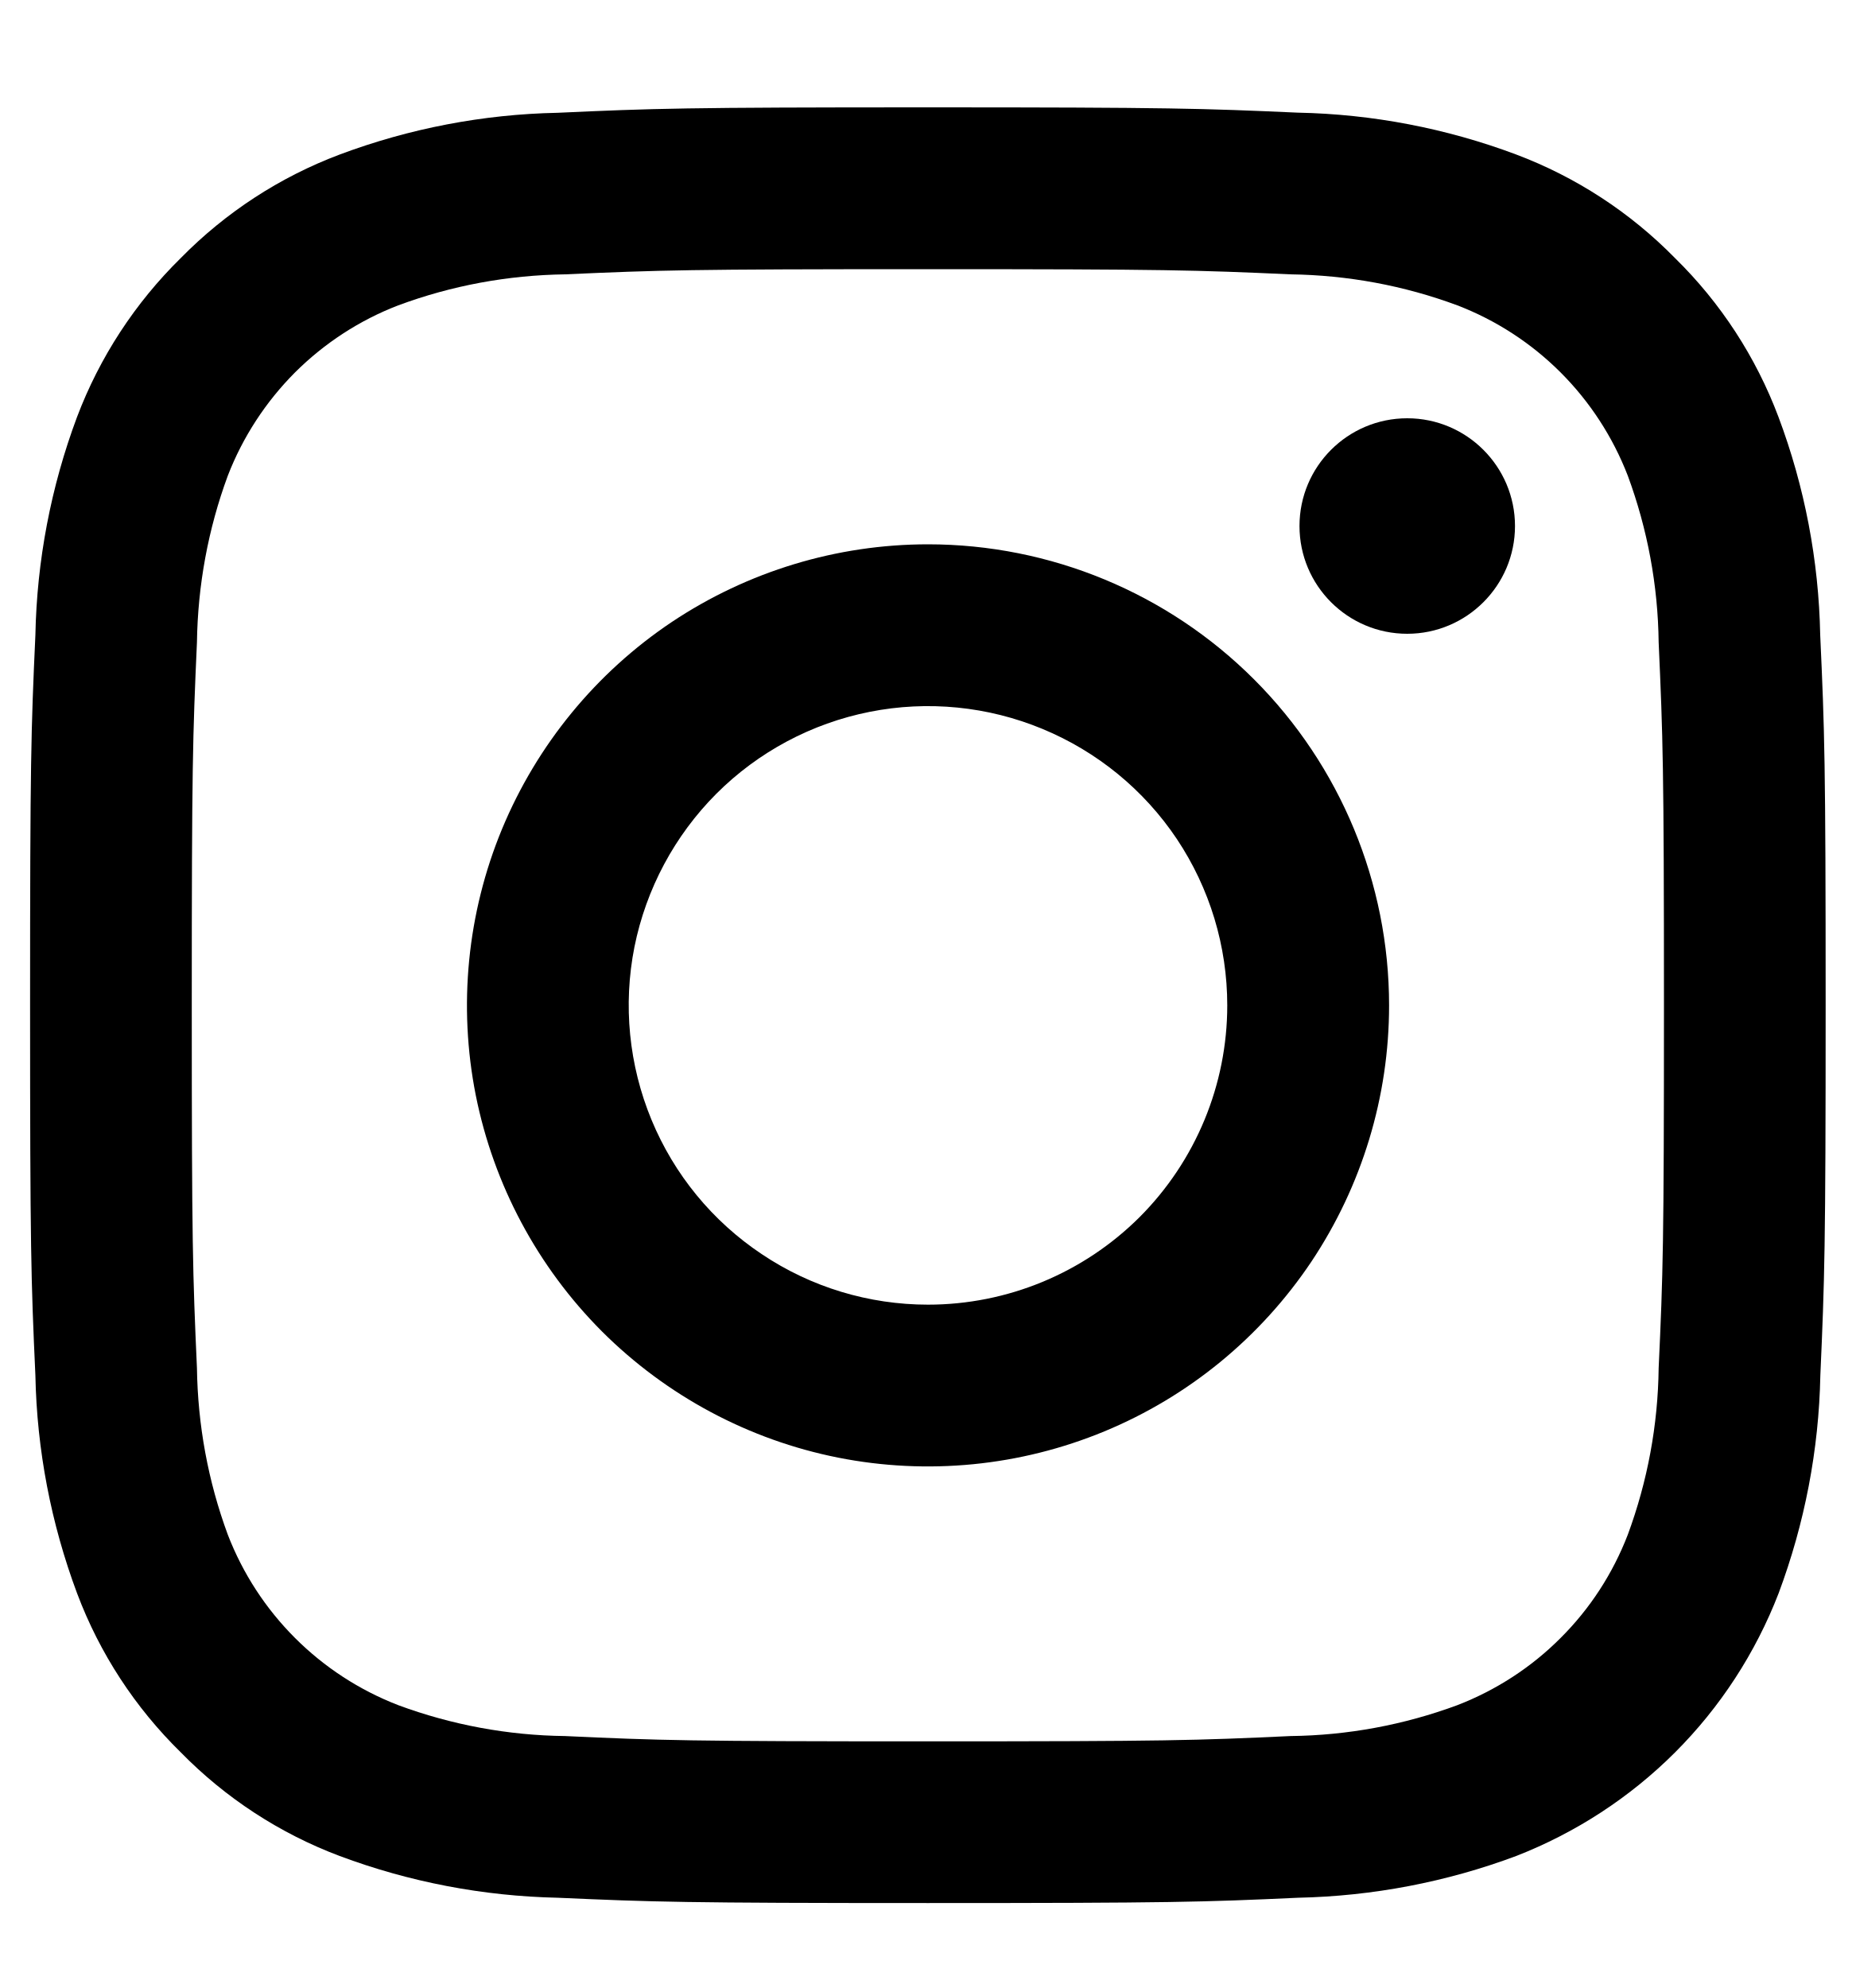
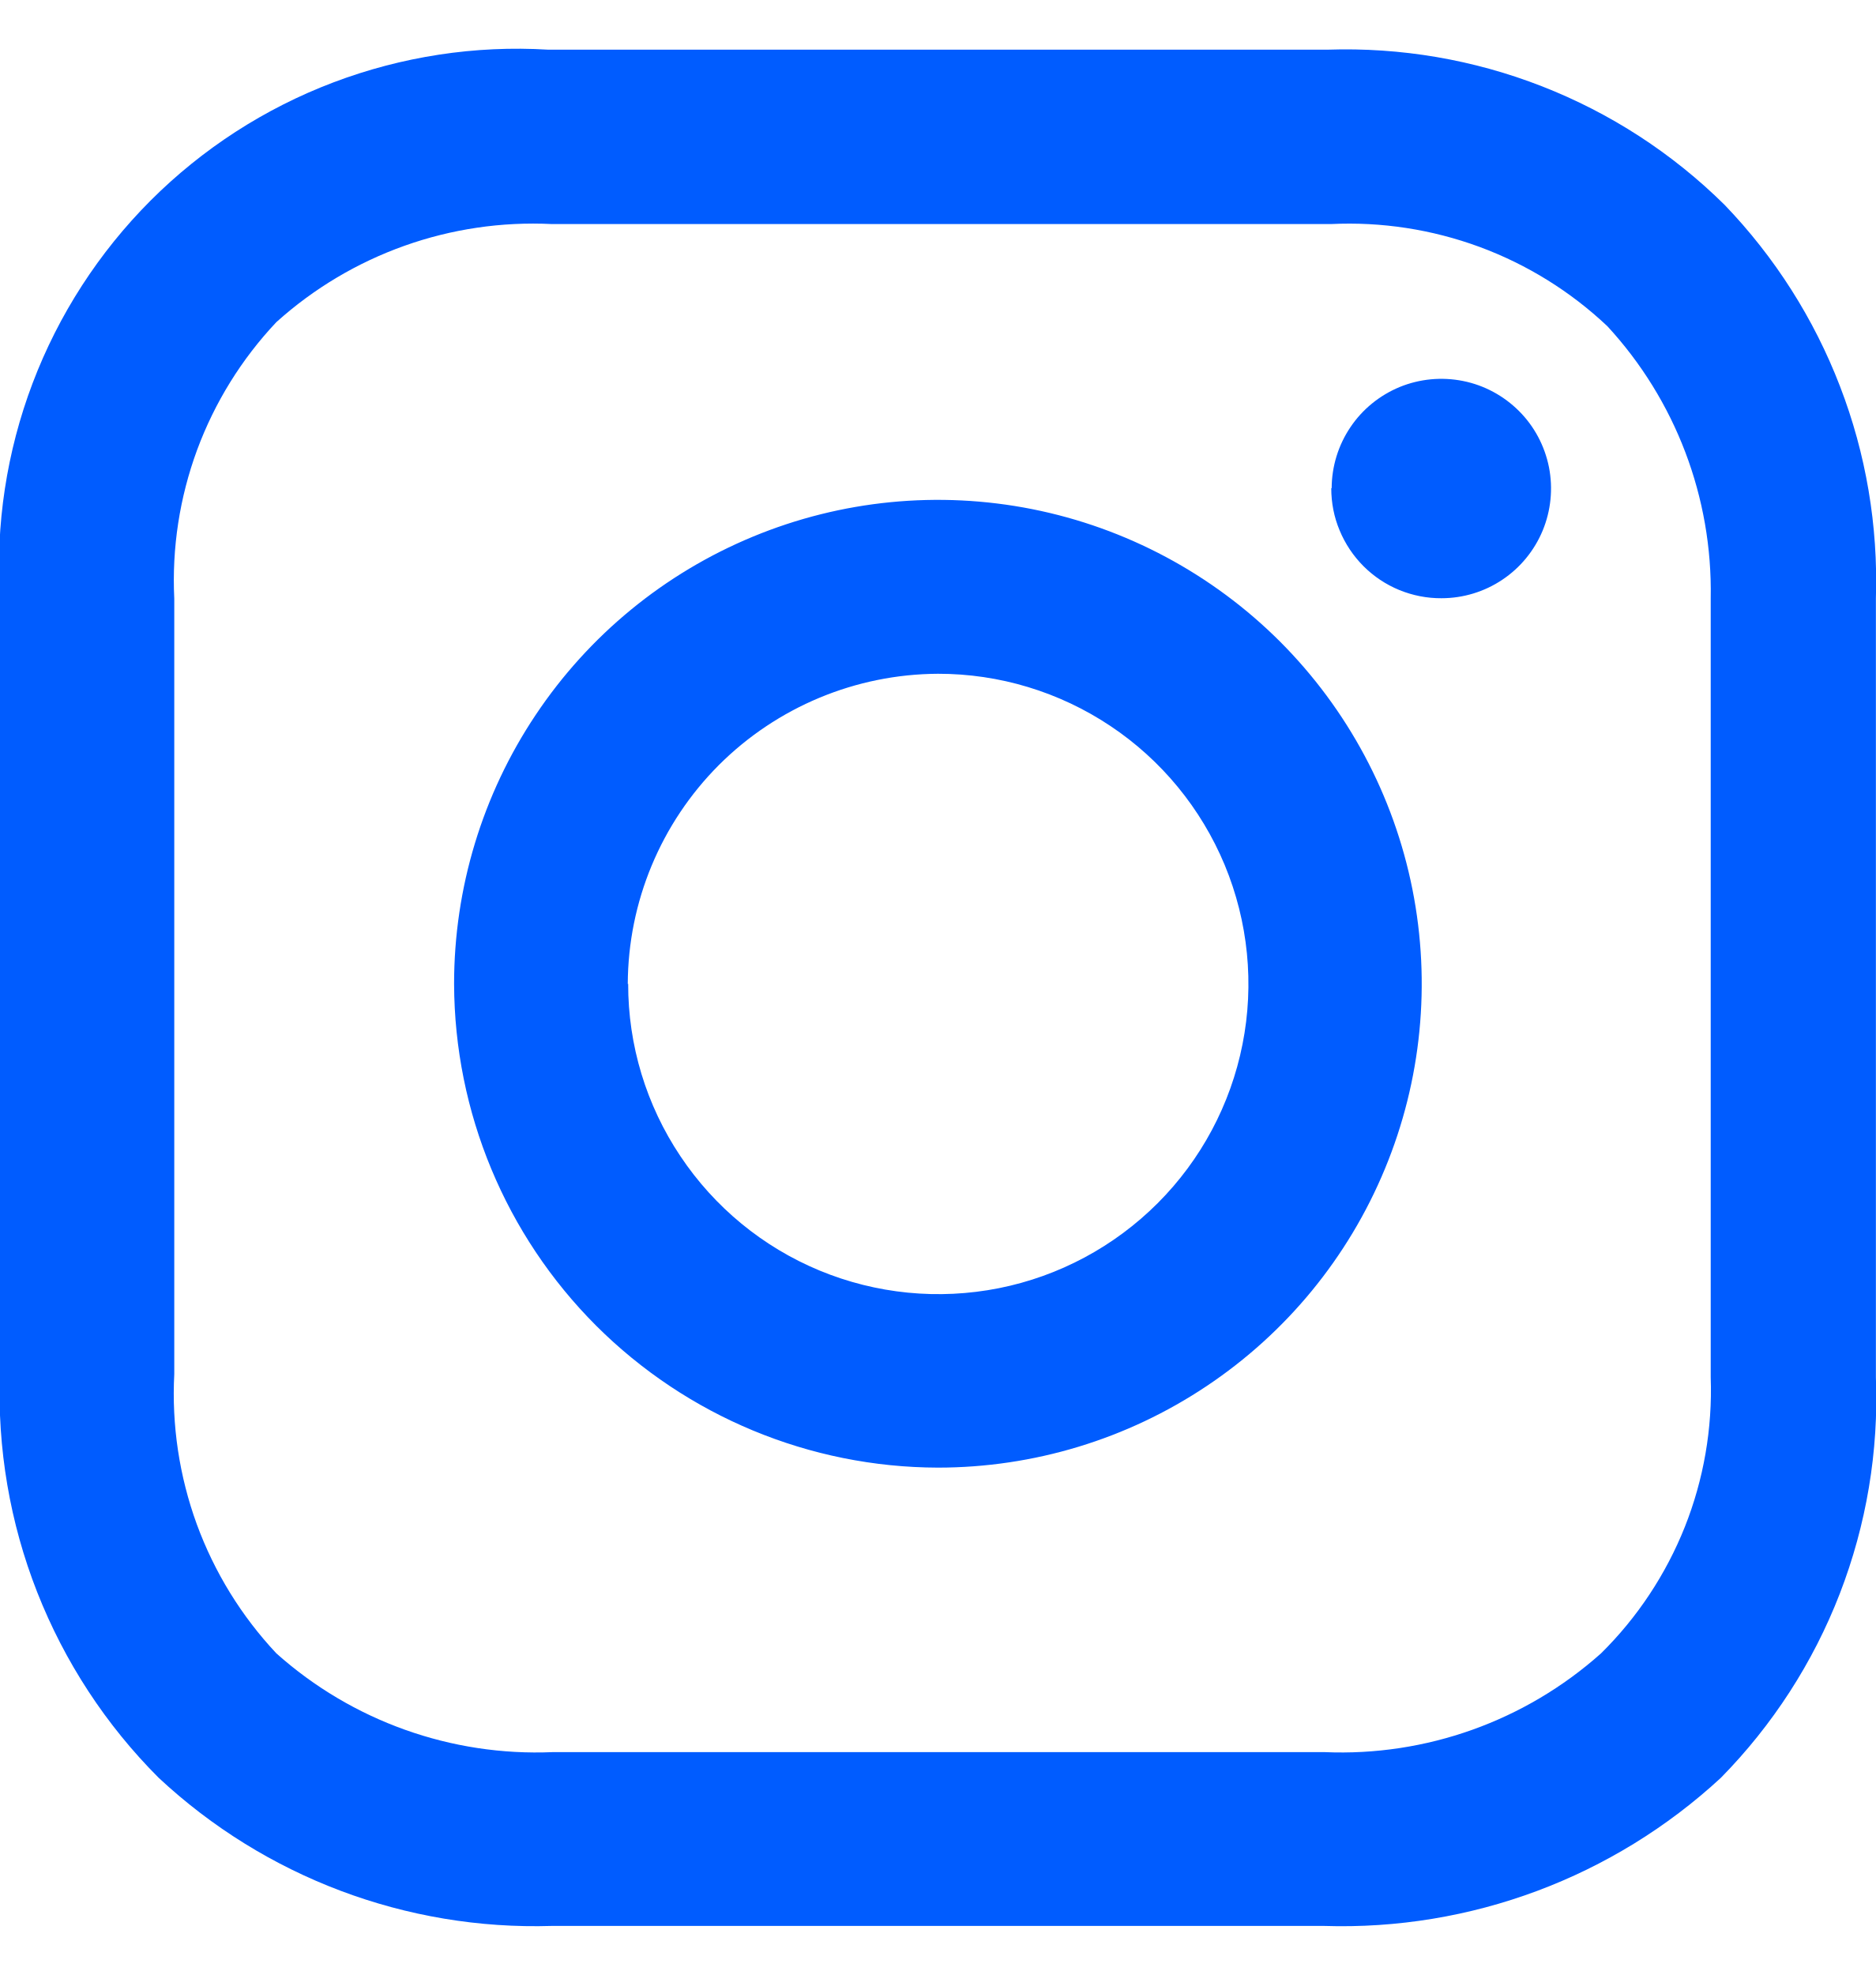
- <svg xmlns="http://www.w3.org/2000/svg" width="14" height="15" viewBox="0 0 14 15" fill="none">
-   <path d="M7.001 2.031C8.809 2.031 9.024 2.038 9.738 2.07C10.168 2.076 10.593 2.154 10.996 2.304C11.288 2.416 11.554 2.589 11.775 2.81C11.997 3.032 12.169 3.297 12.282 3.589C12.431 3.992 12.51 4.418 12.515 4.847C12.547 5.562 12.555 5.776 12.555 7.585C12.555 9.394 12.548 9.608 12.515 10.322C12.51 10.752 12.431 11.177 12.282 11.58C12.169 11.873 11.997 12.138 11.775 12.359C11.554 12.581 11.288 12.753 10.996 12.866C10.593 13.015 10.168 13.094 9.738 13.099C9.024 13.132 8.81 13.139 7.001 13.139C5.192 13.139 4.978 13.132 4.263 13.099C3.834 13.094 3.408 13.015 3.005 12.866C2.713 12.753 2.448 12.581 2.226 12.359C2.005 12.138 1.832 11.873 1.719 11.58C1.57 11.177 1.492 10.752 1.486 10.322C1.454 9.608 1.447 9.394 1.447 7.585C1.447 5.776 1.454 5.562 1.486 4.847C1.492 4.418 1.57 3.992 1.719 3.589C1.832 3.297 2.005 3.032 2.226 2.81C2.448 2.589 2.713 2.416 3.005 2.304C3.408 2.154 3.834 2.076 4.263 2.07C4.978 2.038 5.192 2.031 7.001 2.031ZM7.001 0.81C5.162 0.81 4.93 0.818 4.208 0.851C3.646 0.862 3.089 0.969 2.563 1.166C2.111 1.336 1.702 1.603 1.364 1.947C1.019 2.286 0.752 2.695 0.581 3.147C0.384 3.674 0.278 4.23 0.267 4.792C0.234 5.514 0.227 5.746 0.227 7.585C0.227 9.423 0.234 9.655 0.267 10.377C0.278 10.94 0.385 11.496 0.582 12.023C0.752 12.475 1.019 12.884 1.364 13.222C1.702 13.567 2.111 13.834 2.563 14.004C3.09 14.201 3.646 14.307 4.208 14.319C4.931 14.351 5.162 14.359 7.001 14.359C8.841 14.359 9.072 14.352 9.794 14.319C10.357 14.307 10.913 14.201 11.44 14.004C11.889 13.829 12.298 13.563 12.639 13.222C12.98 12.881 13.246 12.472 13.42 12.022C13.617 11.495 13.724 10.939 13.735 10.377C13.767 9.655 13.775 9.423 13.775 7.585C13.775 5.746 13.767 5.514 13.734 4.792C13.723 4.229 13.617 3.673 13.419 3.146C13.249 2.694 12.983 2.285 12.638 1.947C12.3 1.602 11.89 1.335 11.438 1.165C10.912 0.968 10.355 0.861 9.793 0.85C9.071 0.818 8.839 0.81 7.001 0.81Z" fill="black" />
-   <path d="M7.002 4.107C6.314 4.107 5.642 4.311 5.069 4.693C4.497 5.076 4.052 5.619 3.788 6.255C3.525 6.89 3.456 7.59 3.59 8.265C3.725 8.939 4.056 9.559 4.542 10.046C5.029 10.532 5.649 10.864 6.323 10.998C6.998 11.132 7.698 11.063 8.333 10.8C8.969 10.537 9.512 10.091 9.895 9.519C10.277 8.946 10.481 8.274 10.481 7.586C10.481 6.663 10.114 5.778 9.462 5.126C8.81 4.474 7.925 4.107 7.002 4.107ZM7.002 9.844C6.556 9.844 6.119 9.712 5.748 9.463C5.376 9.215 5.087 8.863 4.916 8.45C4.745 8.037 4.7 7.583 4.787 7.145C4.875 6.707 5.09 6.305 5.405 5.989C5.721 5.673 6.124 5.458 6.562 5.371C7 5.284 7.454 5.329 7.866 5.5C8.279 5.671 8.632 5.96 8.88 6.331C9.128 6.703 9.26 7.139 9.26 7.586C9.26 8.185 9.022 8.759 8.599 9.183C8.175 9.606 7.601 9.844 7.002 9.844Z" fill="black" />
-   <path d="M10.618 4.782C11.066 4.782 11.431 4.418 11.431 3.969C11.431 3.52 11.066 3.156 10.618 3.156C10.169 3.156 9.805 3.52 9.805 3.969C9.805 4.418 10.169 4.782 10.618 4.782Z" fill="black" />
+ <svg xmlns="http://www.w3.org/2000/svg" width="19" height="20" viewBox="0 0 19 20" fill="none">
+   <path d="M5.591 19.503C4.117 19.549 2.685 19.009 1.607 18.003C1.072 17.468 0.654 16.828 0.377 16.124C0.1 15.42 -0.028 14.666 -0.001 13.91V6.058C-0.046 5.317 0.067 4.575 0.33 3.881C0.593 3.187 1.001 2.556 1.525 2.031C2.05 1.506 2.681 1.098 3.375 0.835C4.069 0.572 4.811 0.458 5.552 0.503H13.445C14.187 0.478 14.926 0.604 15.617 0.874C16.309 1.144 16.938 1.552 17.466 2.074C17.974 2.602 18.372 3.227 18.635 3.911C18.899 4.595 19.022 5.325 18.999 6.058V13.949C19.028 14.696 18.903 15.441 18.633 16.139C18.363 16.836 17.953 17.47 17.429 18.003C16.337 19.012 14.893 19.551 13.407 19.503H5.591ZM2.799 3.262C2.447 3.635 2.174 4.076 1.996 4.557C1.819 5.038 1.74 5.55 1.765 6.062V13.915C1.738 14.432 1.816 14.949 1.993 15.435C2.171 15.921 2.445 16.366 2.799 16.743C3.566 17.428 4.571 17.787 5.599 17.743H13.415C14.443 17.787 15.447 17.428 16.215 16.743C16.583 16.38 16.872 15.943 17.064 15.462C17.255 14.981 17.344 14.466 17.326 13.948V6.058C17.345 5.039 16.97 4.052 16.279 3.303C15.906 2.951 15.466 2.678 14.984 2.5C14.503 2.323 13.991 2.244 13.479 2.269H5.591C4.566 2.218 3.562 2.575 2.799 3.262ZM4.599 9.962C4.599 8.993 4.886 8.046 5.425 7.24C5.963 6.434 6.728 5.806 7.624 5.435C8.519 5.064 9.504 4.967 10.455 5.156C11.405 5.345 12.278 5.812 12.964 6.497C13.649 7.183 14.116 8.056 14.305 9.006C14.494 9.957 14.397 10.942 14.026 11.837C13.655 12.733 13.027 13.498 12.221 14.036C11.415 14.575 10.468 14.862 9.499 14.862C8.201 14.859 6.957 14.342 6.038 13.425C5.12 12.507 4.603 11.263 4.599 9.965V9.962ZM6.362 9.962C6.361 10.584 6.545 11.191 6.891 11.708C7.236 12.225 7.726 12.628 8.3 12.866C8.875 13.104 9.506 13.166 10.116 13.045C10.725 12.924 11.285 12.624 11.725 12.184C12.164 11.745 12.463 11.185 12.584 10.575C12.705 9.966 12.642 9.334 12.404 8.76C12.165 8.186 11.762 7.695 11.245 7.351C10.728 7.006 10.12 6.822 9.499 6.823C8.667 6.827 7.87 7.159 7.281 7.747C6.693 8.336 6.361 9.133 6.358 9.965L6.362 9.962ZM13.487 4.942C13.488 4.723 13.554 4.508 13.677 4.326C13.799 4.144 13.973 4.003 14.176 3.919C14.379 3.836 14.602 3.815 14.817 3.858C15.033 3.901 15.23 4.008 15.385 4.163C15.54 4.318 15.645 4.516 15.688 4.732C15.73 4.947 15.708 5.17 15.624 5.373C15.54 5.575 15.398 5.749 15.215 5.871C15.033 5.993 14.818 6.058 14.599 6.058C14.452 6.059 14.307 6.03 14.172 5.975C14.036 5.919 13.913 5.837 13.81 5.734C13.706 5.63 13.624 5.507 13.568 5.372C13.511 5.237 13.483 5.092 13.483 4.945L13.487 4.942Z" fill="#005CFF" />
</svg>
